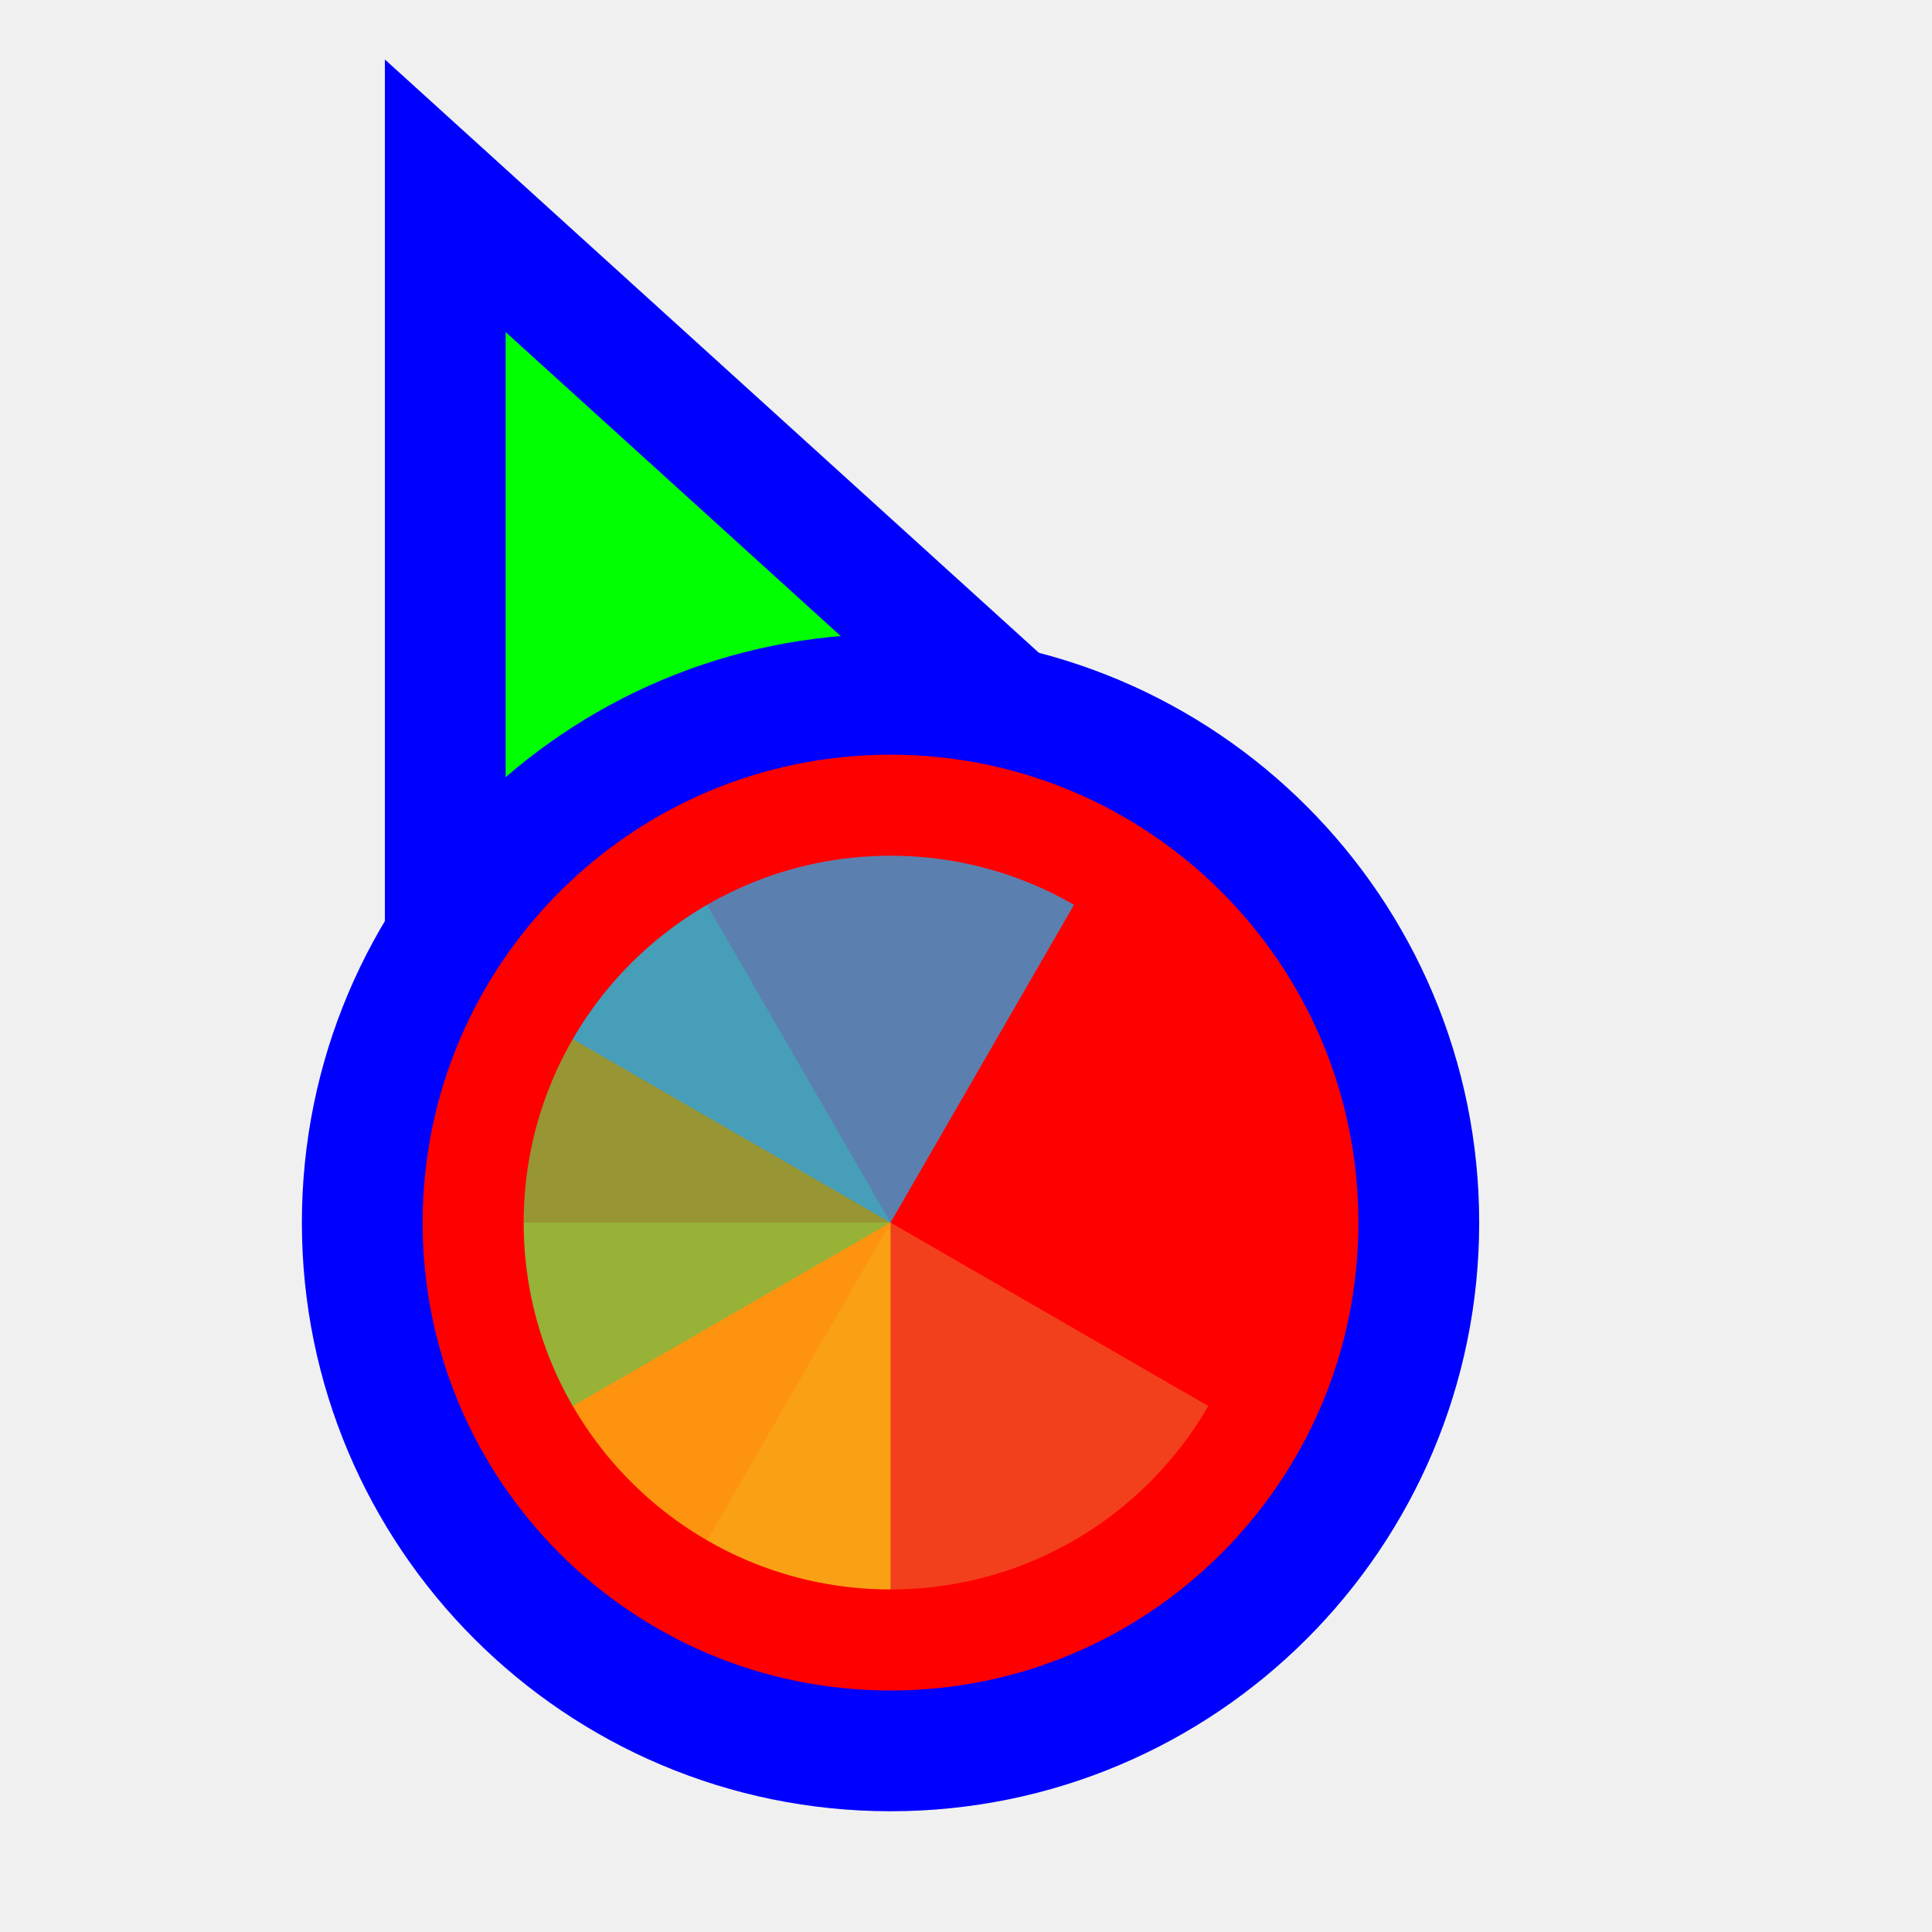
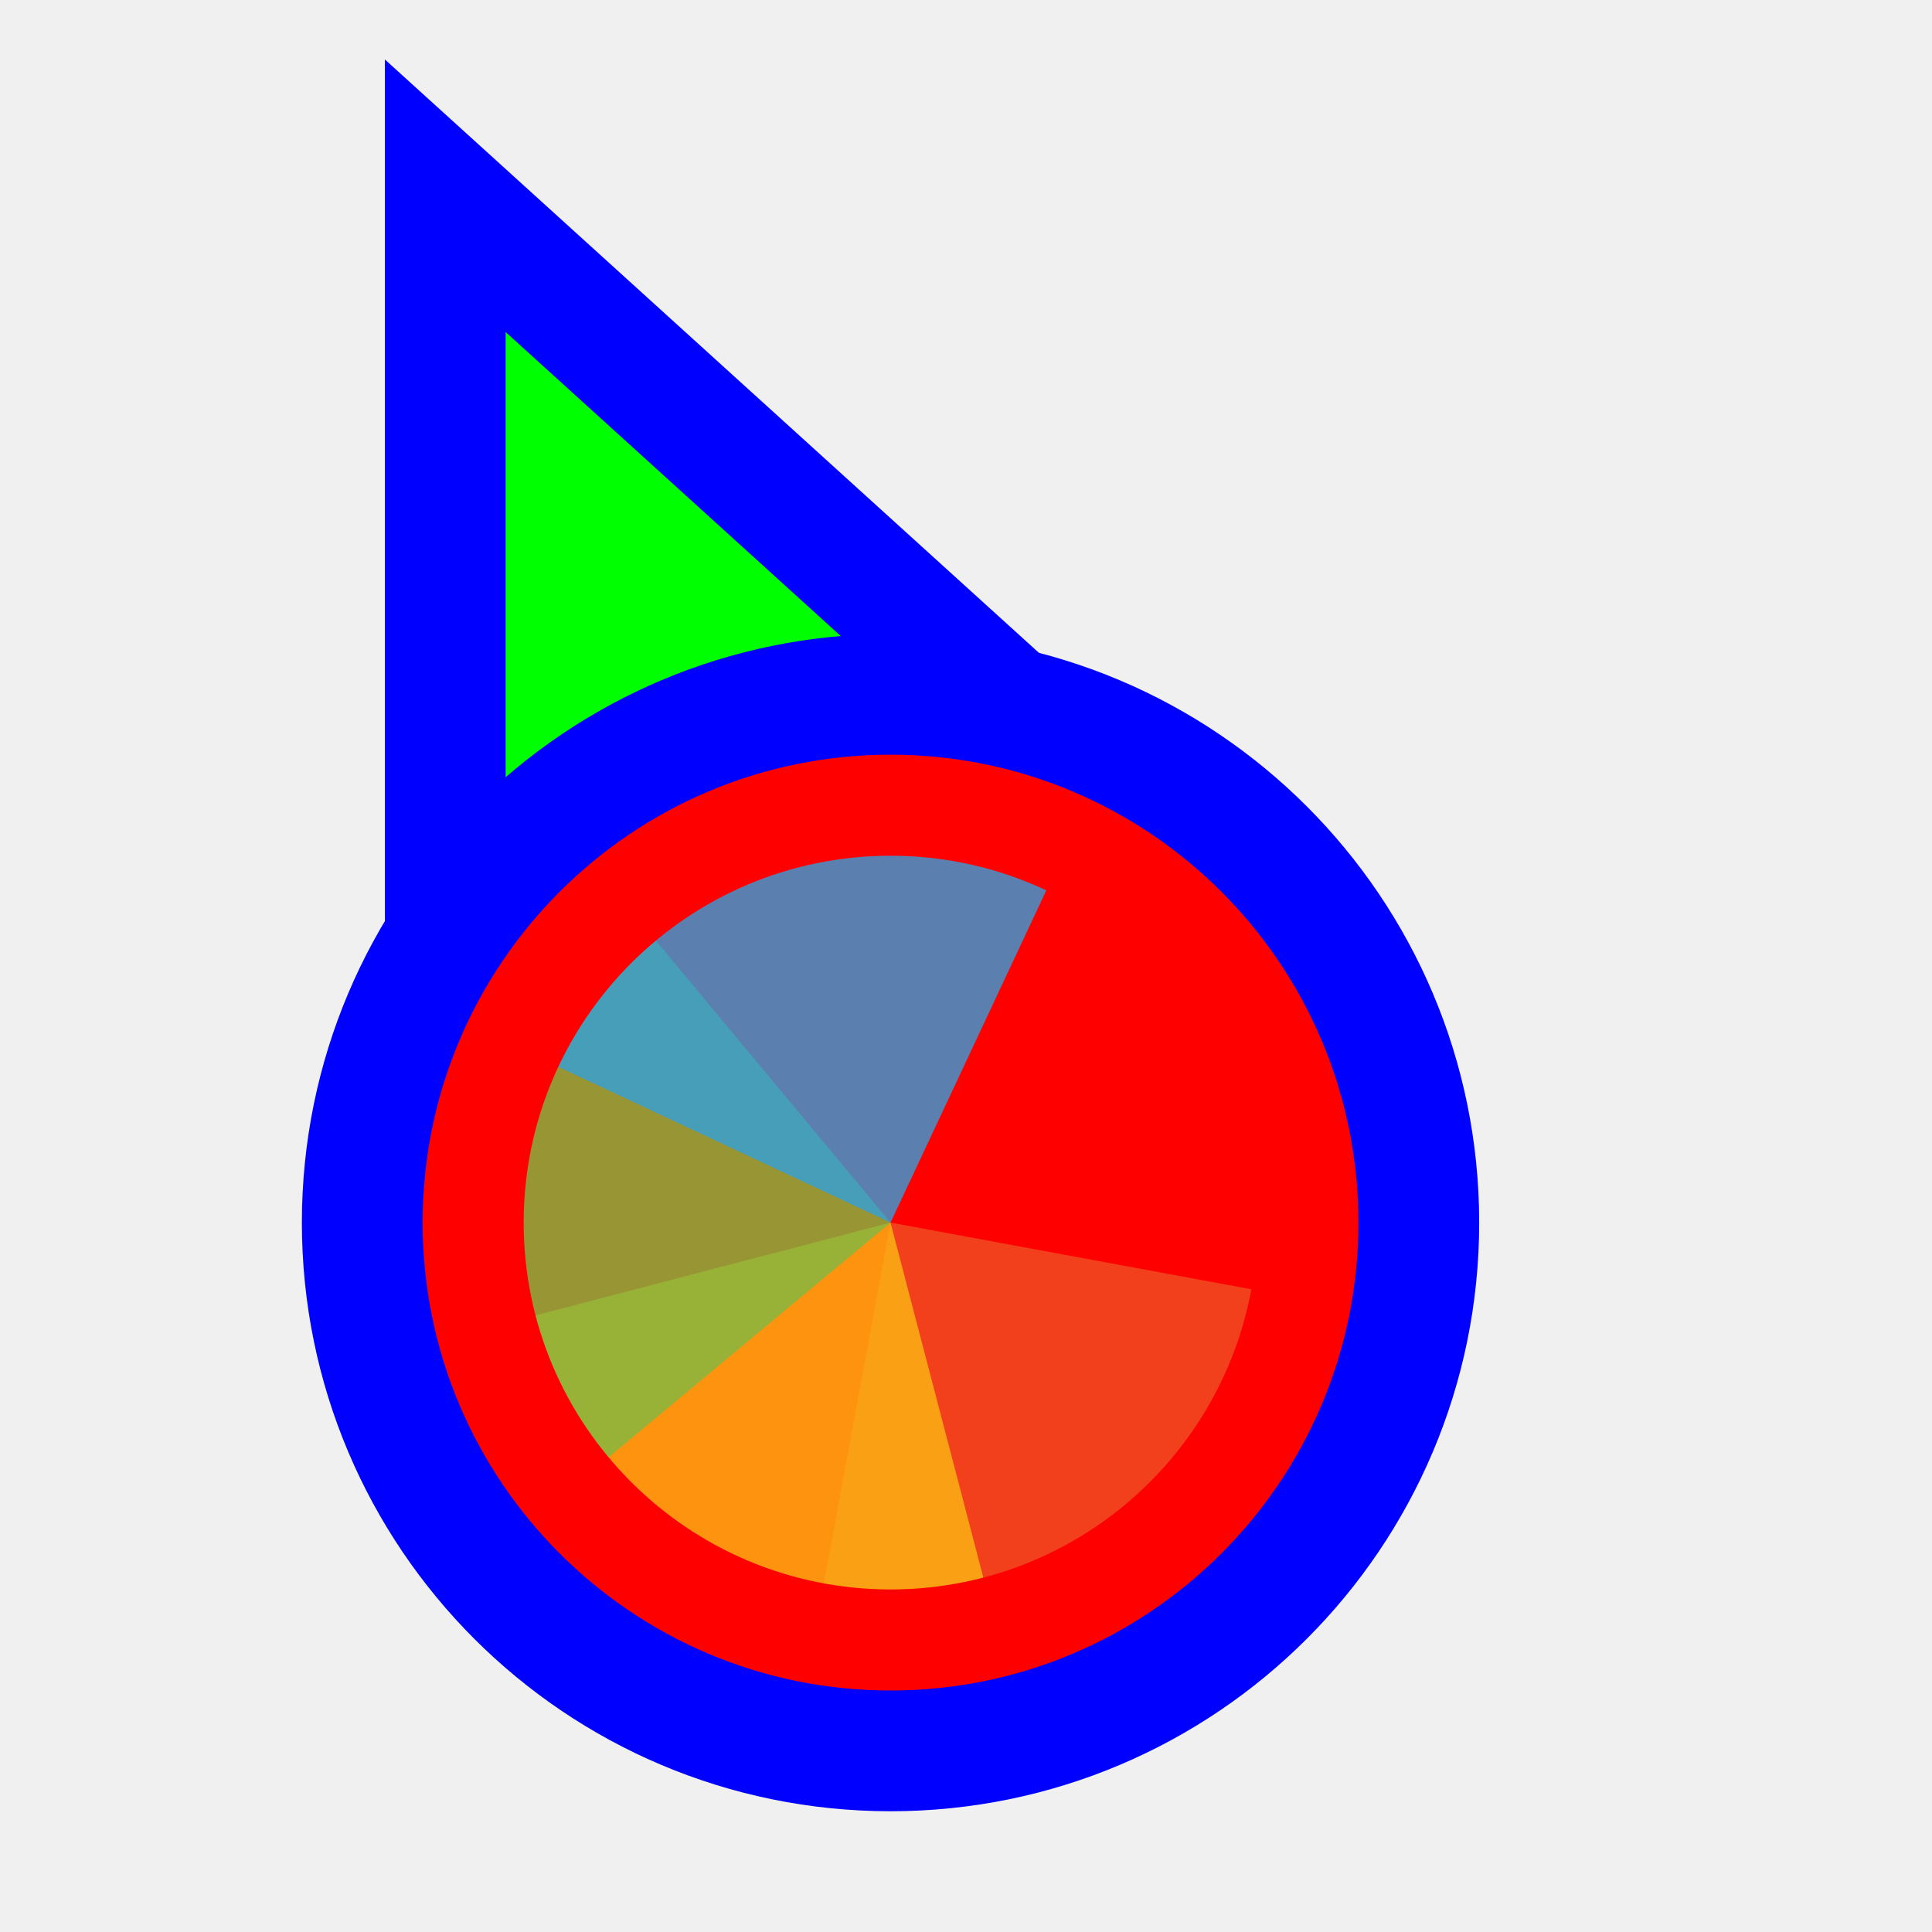
<svg xmlns="http://www.w3.org/2000/svg" width="256" height="256" viewBox="0 0 256 256" fill="none">
-   <path id="align-anchor" class="bias-bottom-left-fill" d="m 67,148.185 v 32 l 32,-32 z" fill="cyan" opacity=".8" display="none" />
-   <circle id="cursor-hotspot" class="bias-left-t2218" cx="55" cy="17" r="3" fill="magenta" opacity=".6" display="none" />
+   <path id="align-anchor" class="bias-bottom-left-fill" d="m 67,148 v 32 l 32,-32 z" fill="cyan" opacity=".8" display="none" />
+   <circle id="cursor-hotspot" class="bias-t19375-l09375" cx="52" cy="13" r="3" fill="magenta" opacity=".6" display="none" />
  <path d="M 67,44 156,124.744 67,164 z" fill="#00FF00" stroke="#0000FF" stroke-width="32" paint-order="stroke fill" />
  <circle cx="118" cy="162" r="62" fill="#FF0000" stroke="#0000FF" stroke-width="32" paint-order="stroke fill" class="fixed-fill" />
  <g mask="url(#wheel-mask)">
    <mask id="wheel-mask">
      <circle cx="118" cy="162" r="48.611" fill="white" stroke="white" stroke-width="0" class="fixed-stroke" />
    </mask>
    <g transform="translate(118 162) scale(1.56)">
-       <path d="M 0,0 L 0,-50 A 50,50 0 0 1 50,0 Z" fill="#F05024" fill-opacity="0.8" transform="rotate(120)">
+       <path d="M 0,0 L 0,-50 A 50,50 0 0 1 50,0 Z" fill="#F05024" fill-opacity="0.8" transform="rotate(100.47)">
      </path>
-       <path d="M 0,0 L 50,0 A 50,50 0 0 1 0,50 Z" fill="#FCB813" fill-opacity="0.8" transform="rotate(90)">
+       <path d="M 0,0 L 50,0 A 50,50 0 0 1 0,50 Z" fill="#FCB813" fill-opacity="0.8" transform="rotate(75.35)">
      </path>
-       <path d="M 0,0 L 0,50 A 50,50 0 0 1 -50,0 Z" fill="#7EBA41" fill-opacity="0.8" transform="rotate(60)">
+       <path d="M 0,0 L 0,50 A 50,50 0 0 1 -50,0 Z" fill="#7EBA41" fill-opacity="0.8" transform="rotate(50.23)">
      </path>
-       <path d="M 0,0 L -50,0 A 50,50 0 0 1 0,-50 Z" fill="#32A0DA" fill-opacity="0.8" transform="rotate(30)">
+       <path d="M 0,0 L -50,0 A 50,50 0 0 1 0,-50 Z" fill="#32A0DA" fill-opacity="0.8" transform="rotate(25.12)">
      </path>
    </g>
  </g>
</svg>
